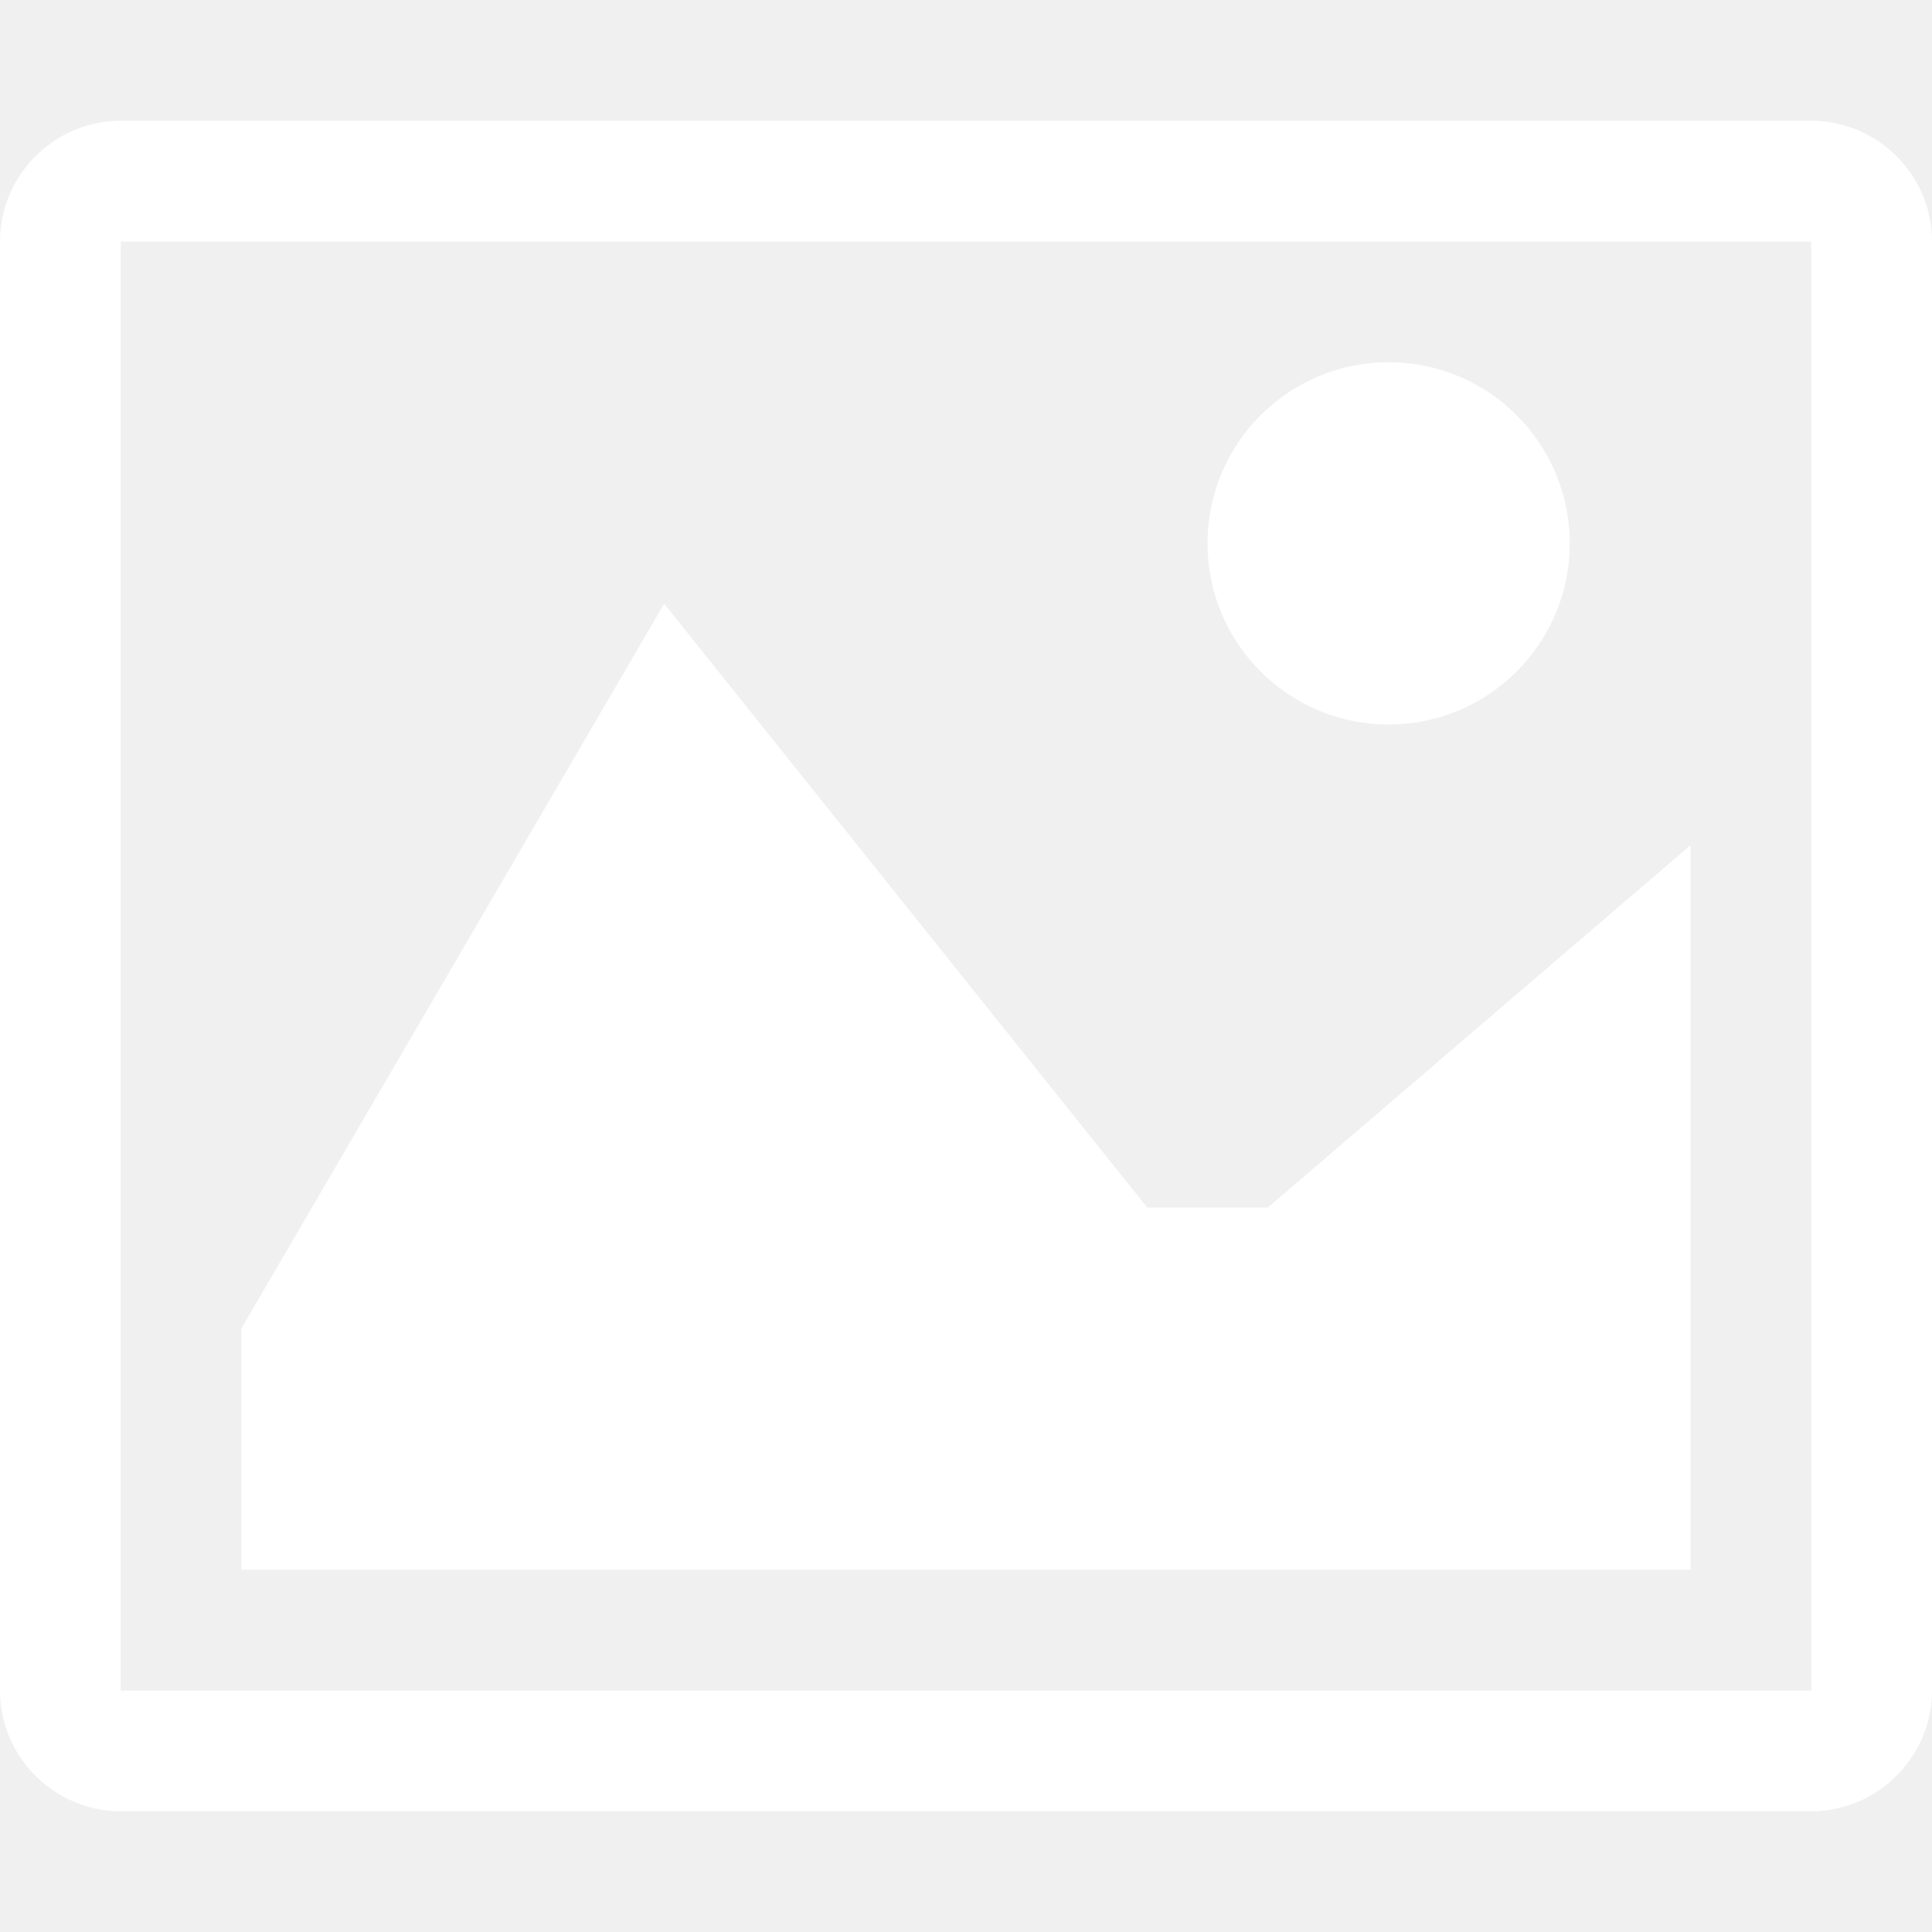
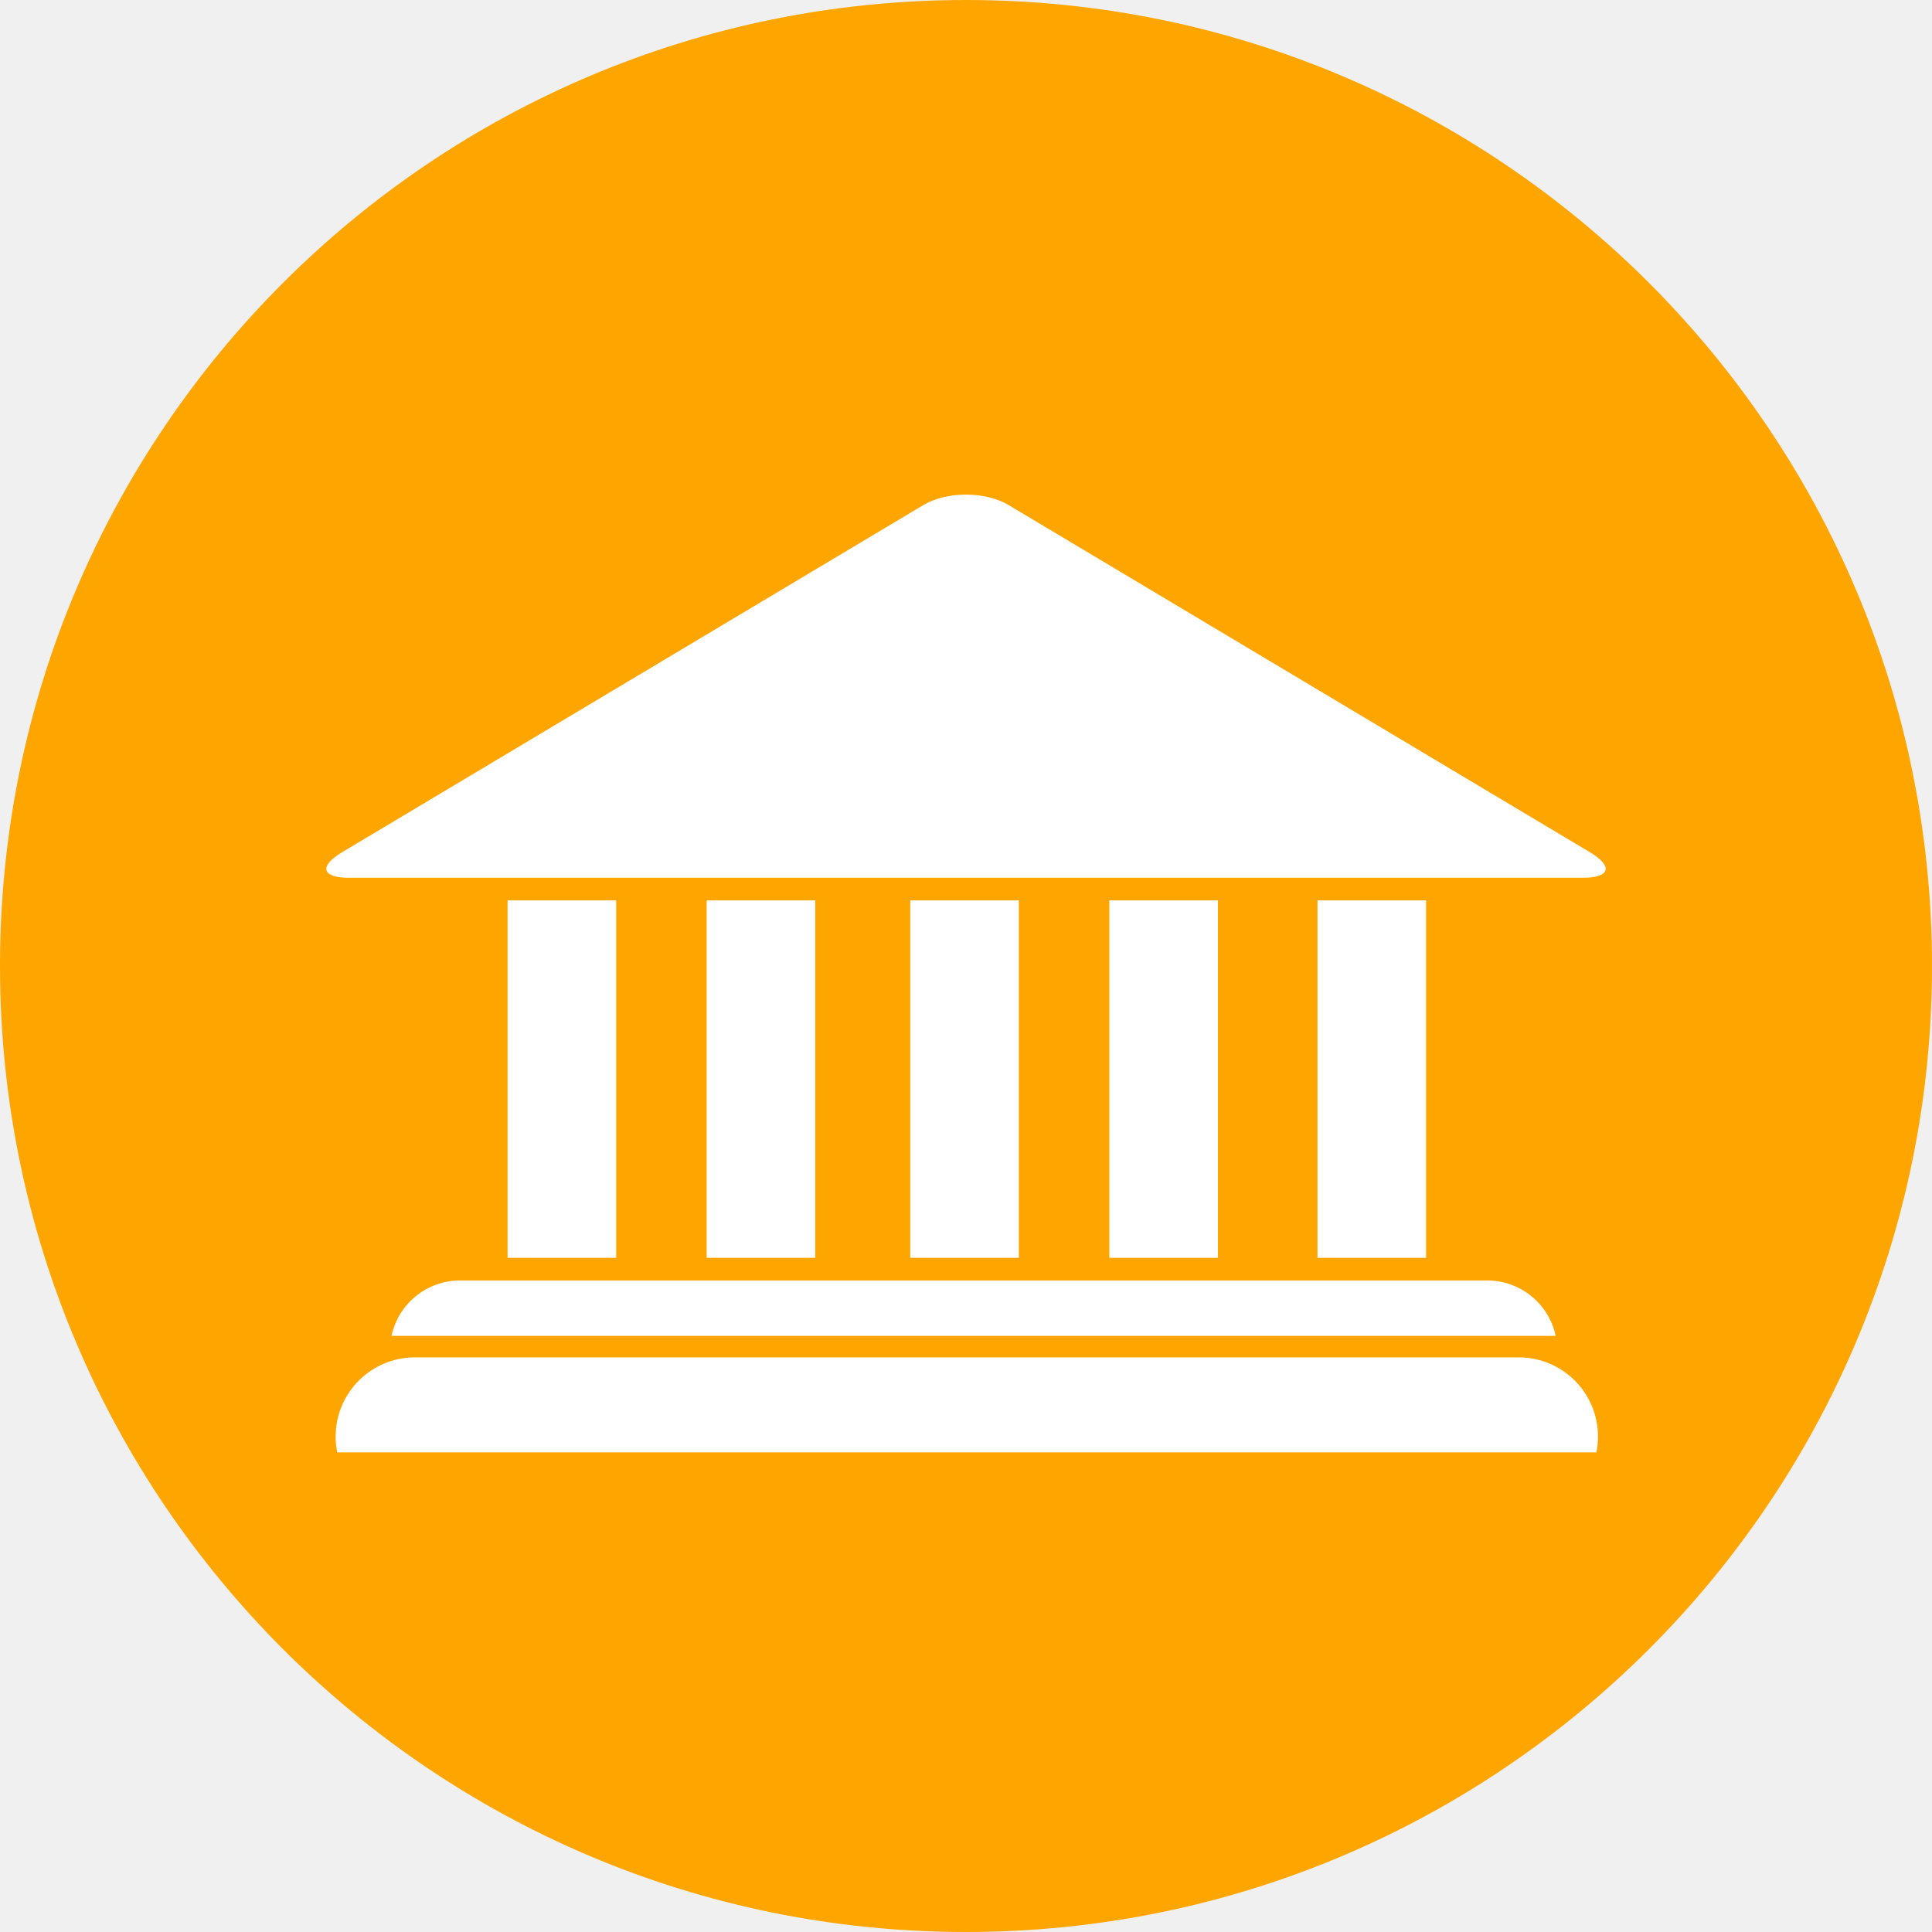
- <svg xmlns="http://www.w3.org/2000/svg" version="1.1" width="32" height="32" viewBox="0 0 32 32">
-   <path fill="#ffffff" d="M29.996 4c0.001 0.001 0.003 0.002 0.004 0.004v23.993c-0.001 0.001-0.002 0.003-0.004 0.004h-27.993c-0.001-0.001-0.003-0.002-0.004-0.004v-23.993c0.001-0.001 0.002-0.003 0.004-0.004h27.993zM30 2h-28c-1.1 0-2 0.9-2 2v24c0 1.1 0.9 2 2 2h28c1.1 0 2-0.9 2-2v-24c0-1.1-0.9-2-2-2v0z" />
-   <path fill="#ffffff" d="M26 9c0 1.657-1.343 3-3 3s-3-1.343-3-3 1.343-3 3-3 3 1.343 3 3z" />
-   <path fill="#ffffff" d="M28 26h-24v-4l7-12 8 10h2l7-6z" />
+ <svg xmlns="http://www.w3.org/2000/svg" width="427" height="427" viewBox="0 0 427 427">
+   <defs>
+     <style>.cls-1{fill:orange;}.cls-2{fill:#fff;}</style>
+   </defs>
+   <g id="Layer_2" data-name="Layer 2">
+     <g id="Layer_1-2" data-name="Layer 1">
+       <circle class="cls-1" cx="213.5" cy="213.5" r="213.5" />
+       <path class="cls-2" d="M222.94,111.64c-5.19-3.1-13.69-3.1-18.89,0L75.6,188.36c-5.19,3.1-4.49,5.64,1.56,5.64H349.84c6.05,0,6.75-2.54,1.56-5.64Z" />
+       <rect class="cls-2" x="201.18" y="199" width="24" height="79" />
+       <rect class="cls-2" x="245.18" y="199" width="24" height="79" />
+       <rect class="cls-2" x="291.18" y="199" width="24" height="79" />
+       <rect class="cls-2" x="156.18" y="199" width="24" height="79" />
+       <rect class="cls-2" x="112.18" y="199" width="24" height="79" />
+       <path class="cls-2" d="M343.83,295.25H86.53A15.49,15.49,0,0,1,101.68,283h227A15.48,15.48,0,0,1,343.83,295.25Z" />
+       <path class="cls-2" d="M353.18,317.5a16.83,16.83,0,0,1-.36,3.5H74.54a16.83,16.83,0,0,1-.36-3.5A17.51,17.51,0,0,1,91.68,300h244A17.51,17.51,0,0,1,353.18,317.5Z" />
+     </g>
+   </g>
</svg>
